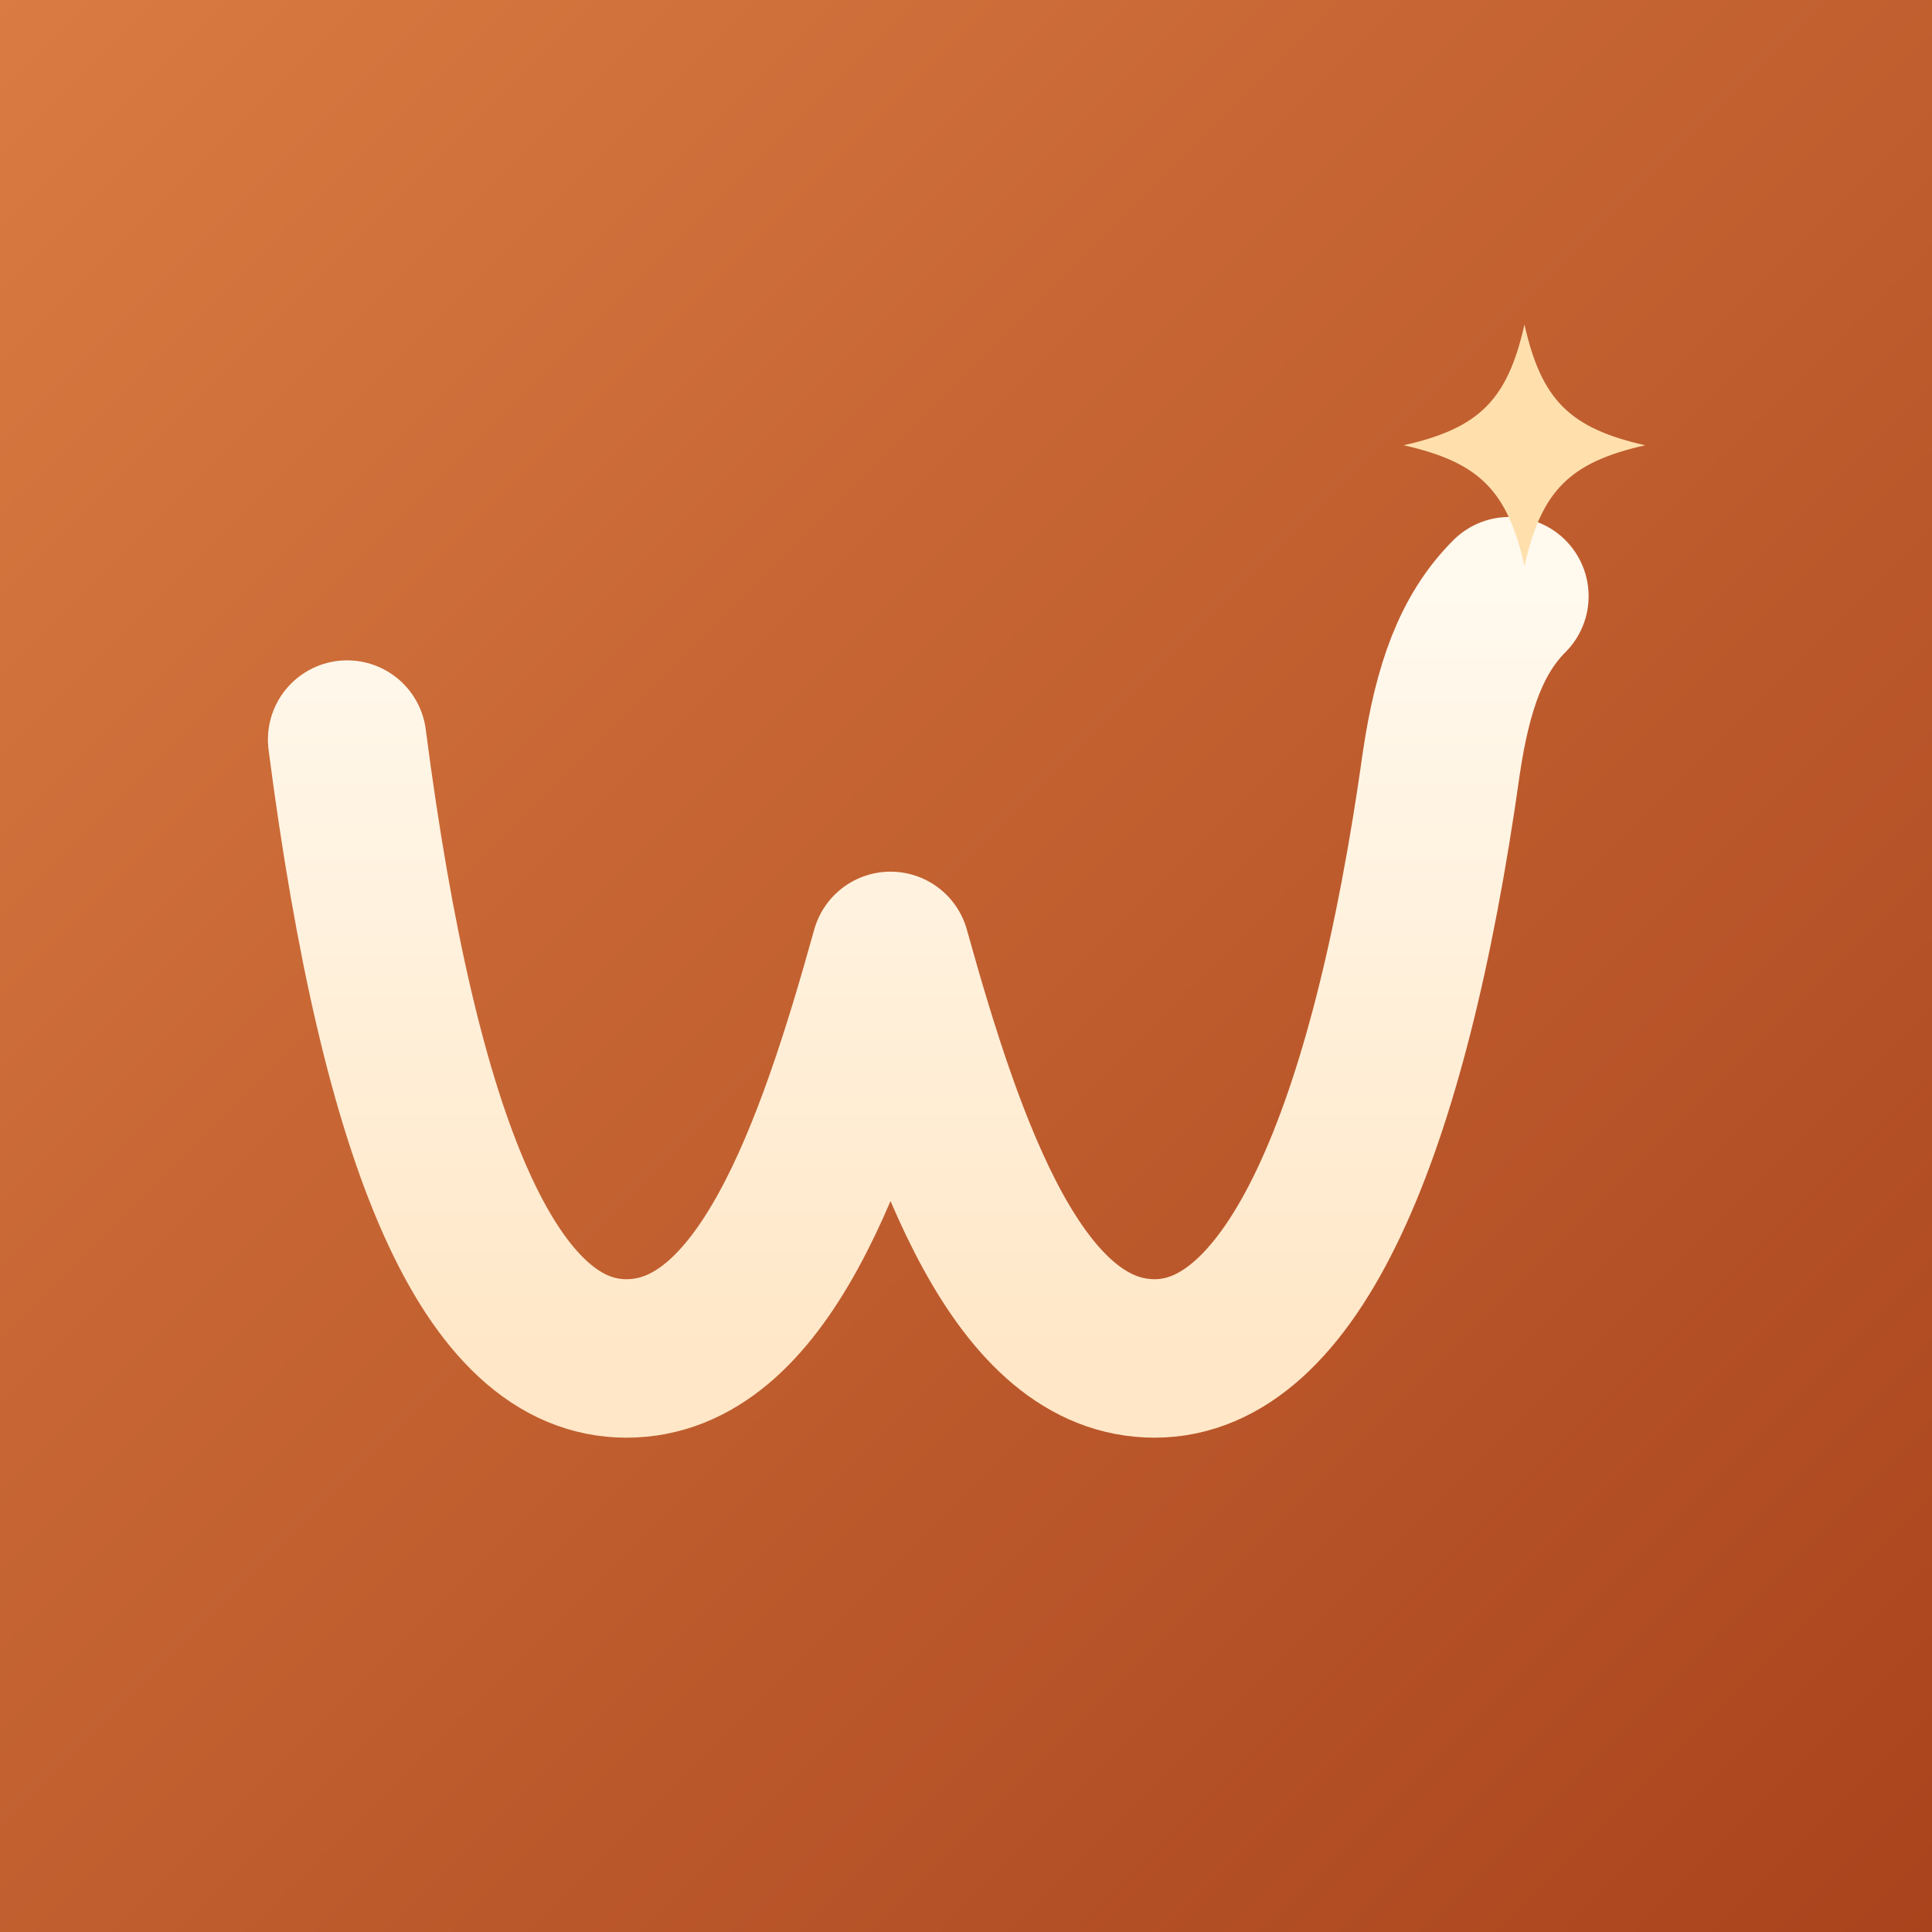
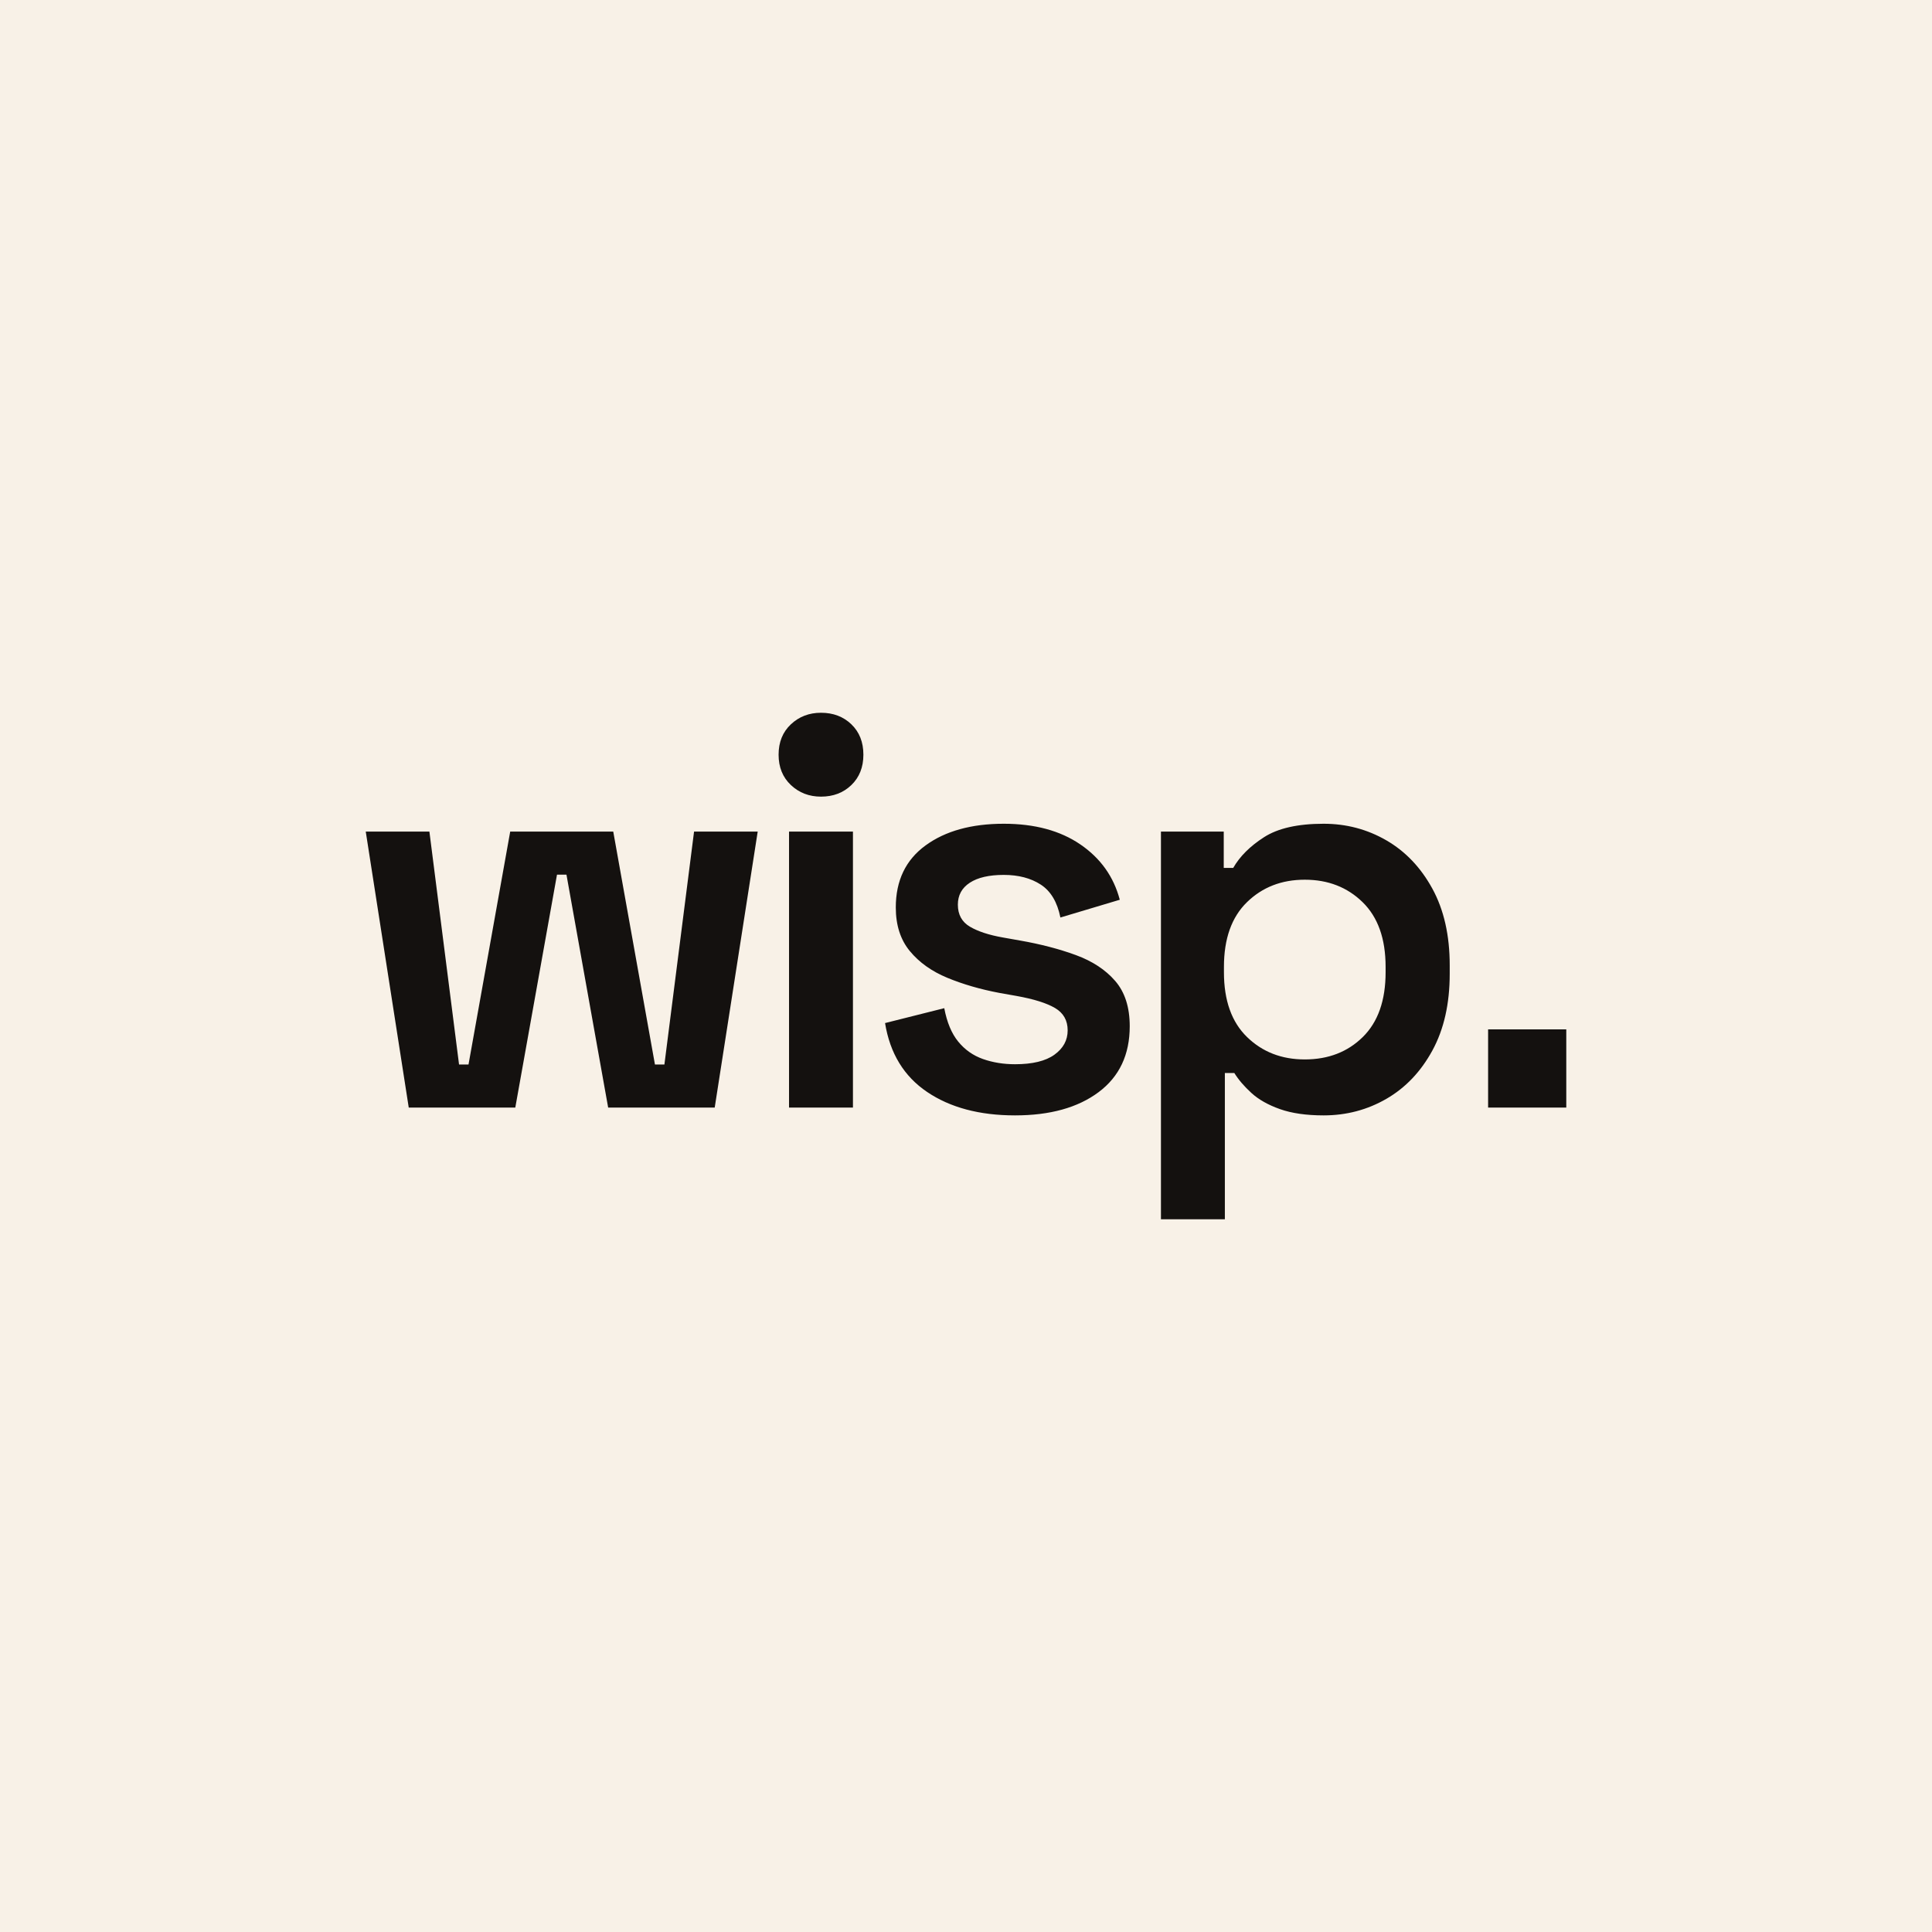
- <svg xmlns="http://www.w3.org/2000/svg" viewBox="0 0 512 512" role="img" aria-label="Wisp">
-   <defs>
-     <linearGradient id="bg" x1="0" y1="0" x2="1" y2="1">
-       <stop offset="0" stop-color="#d97b42" />
-       <stop offset="1" stop-color="#a9431d" />
-     </linearGradient>
-     <linearGradient id="ink" x1="0" y1="0" x2="0" y2="1">
-       <stop offset="0" stop-color="#fff9ee" />
-       <stop offset="1" stop-color="#ffe7c7" />
-     </linearGradient>
-   </defs>
-   <rect width="512" height="512" fill="url(#bg)" />
-   <g transform="translate(-20 0)">
-     <path d="M112 196c14 108 38 164 74 164 36 0 55-54 70-108 15 54 34 108 70 108 36 0 62-58 76-158 3-20 8-34 18-44" fill="none" stroke="url(#ink)" stroke-width="42" stroke-linecap="round" stroke-linejoin="round" />
-     <path d="M424 86c4.5 20 12 27.5 32 32-20 4.5-27.5 12-32 32-4.5-20-12-27.5-32-32 20-4.5 27.5-12 32-32z" fill="#ffe0ad" />
+ <svg xmlns="http://www.w3.org/2000/svg" viewBox="0 0 512 512" role="img" aria-label="wisp">
+   <rect width="512" height="512" fill="#f8f1e7" />
+   <g transform="translate(91.00 182.97) scale(0.147989)" fill="#14110f">
+     <g transform="translate(-3.1 747.0)">
+       <path d="M120.149 0.0 43.15 -494.25H157.126L210.225 -77.126H227.175L301.849 -494.25H486.35L561.025 -77.126H577.975L631.074 -494.25H745.05L668.05 0.0H477.249L402.575 -417.125H385.625L310.951 0.0Z M801.15 0.0V-494.25H915.601V0.0ZM858.375 -556.8Q826.475 -556.8 804.462 -577.575Q782.45 -598.35 782.45 -631.9Q782.45 -665.625 804.462 -686.313Q826.475 -707 858.375 -707Q891.275 -707 912.788 -686.313Q934.301 -665.625 934.301 -631.9Q934.301 -598.35 912.788 -577.575Q891.275 -556.8 858.375 -556.8Z M1205.875 14.0Q1110.45 14.0 1048.362 -28.0Q986.275 -70.0 973.1 -151.325L1079.126 -178.0Q1086.301 -139.85 1104.2 -118.013Q1122.1 -96.175 1148.525 -86.888Q1174.95 -77.601 1205.875 -77.601Q1252.675 -77.601 1276.387 -94.675Q1300.099 -111.75 1300.099 -138.25Q1300.099 -164.925 1277.562 -178.212Q1255.025 -191.5 1208.75 -199.85L1177.6 -205.375Q1126.65 -215.025 1084.7 -232.35Q1042.75 -249.675 1017.537 -280.15Q992.325 -310.625 992.325 -358.4Q992.325 -430.475 1045.537 -469.363Q1098.75 -508.25 1185.7 -508.25Q1268.7 -508.25 1322.913 -471.163Q1377.125 -434.075 1393.425 -372.15L1287.099 -340.35Q1278.749 -381.85 1251.975 -399.25Q1225.2 -416.65 1185.7 -416.65Q1146.375 -416.65 1124.925 -402.662Q1103.476 -388.675 1103.476 -363.35Q1103.476 -336.55 1125.225 -323.825Q1146.975 -311.1 1184.125 -304.575L1215.275 -299.05Q1270.225 -289.4 1314.762 -273.075Q1359.3 -256.75 1385.275 -226.688Q1411.25 -196.625 1411.25 -145.675Q1411.25 -69.25 1355.538 -27.625Q1299.825 14.0 1205.875 14.0Z M1467.15 200.0V-494.25H1579.601V-429.175H1596.551Q1614.251 -460.1 1651.738 -484.175Q1689.225 -508.25 1758.5 -508.25Q1819.375 -508.25 1870.725 -478.575Q1922.075 -448.9 1953.163 -392.075Q1984.25 -335.25 1984.25 -254.775V-239.475Q1984.25 -159.175 1953.25 -102.262Q1922.25 -45.35 1870.9 -15.675Q1819.55 14.0 1758.5 14.0Q1712.1 14.0 1680.375 2.8Q1648.651 -8.4 1629.276 -26.037Q1609.901 -43.675 1598.551 -61.9H1581.601V200.0ZM1724.7 -86.201Q1787.9 -86.201 1828.674 -126.413Q1869.449 -166.625 1869.449 -242.3V-251.95Q1869.449 -327.625 1828.262 -367.837Q1787.075 -408.049 1724.7 -408.049Q1662.5 -408.049 1621.225 -367.837Q1579.951 -327.625 1579.951 -251.95V-242.3Q1579.951 -166.625 1621.225 -126.413Q1662.5 -86.201 1724.7 -86.201Z M2053.0 -140.0 h140.0 v140.0 h-140.0 z" />
+     </g>
  </g>
</svg>
